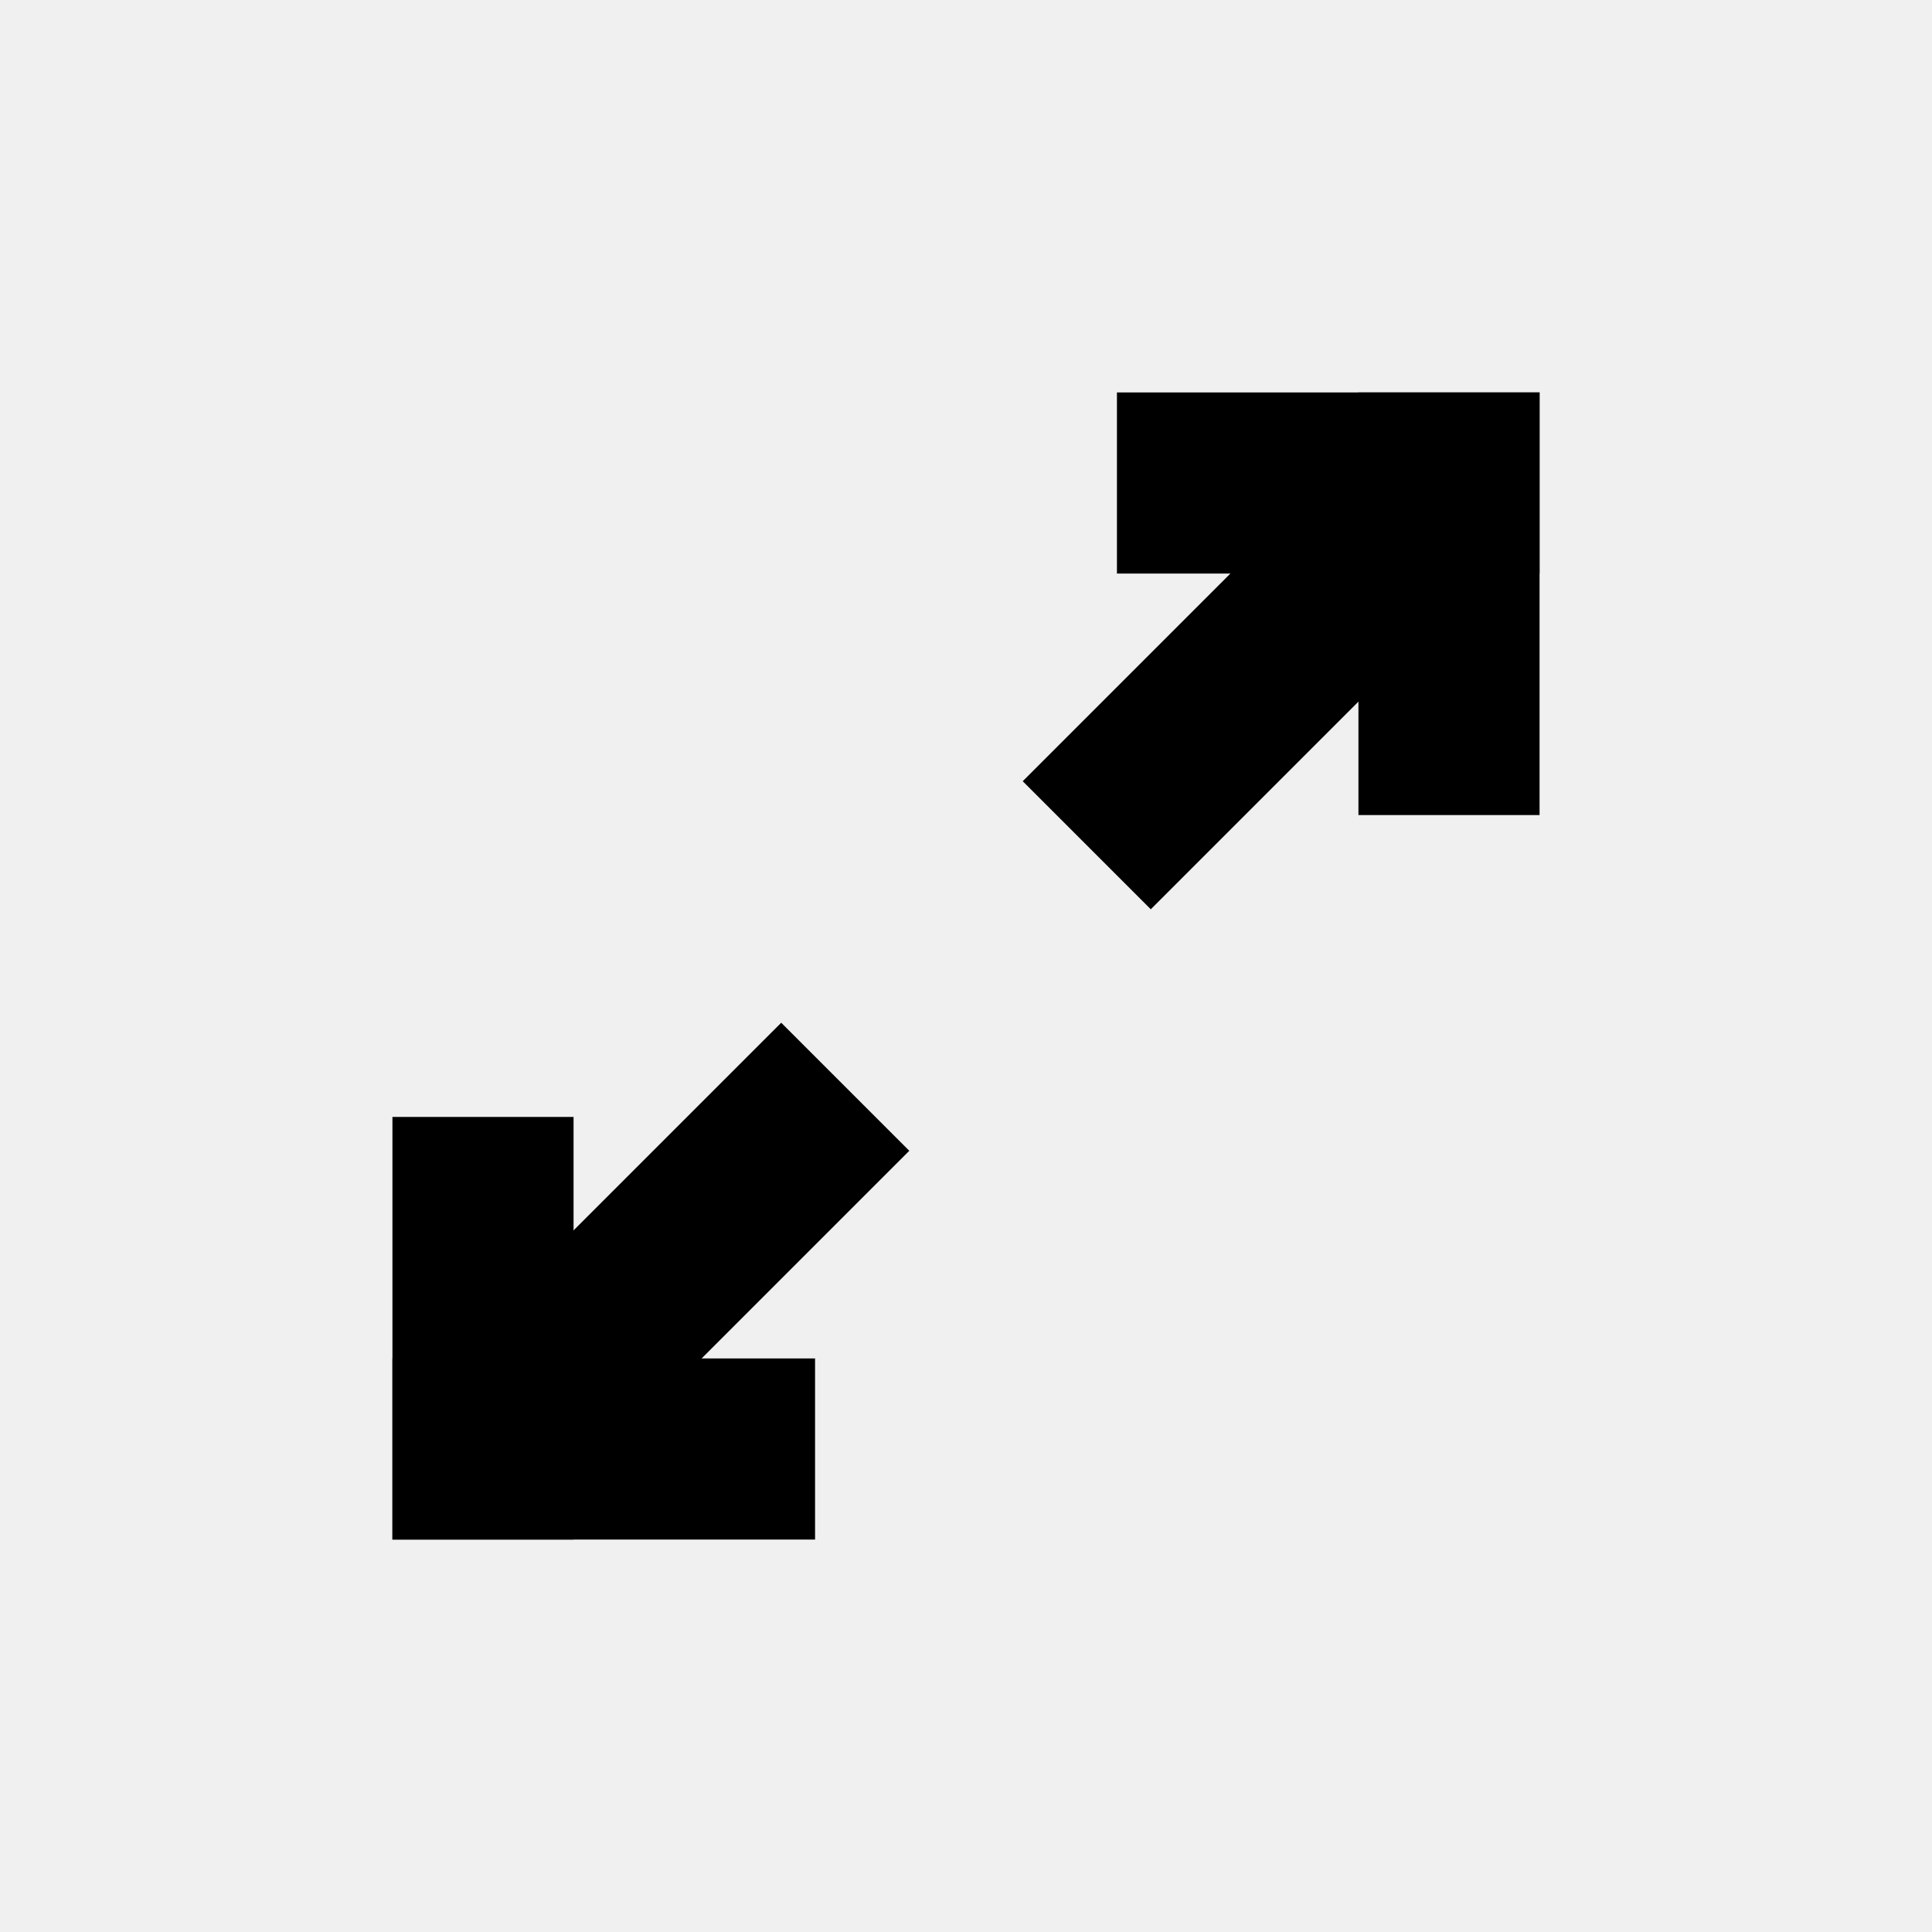
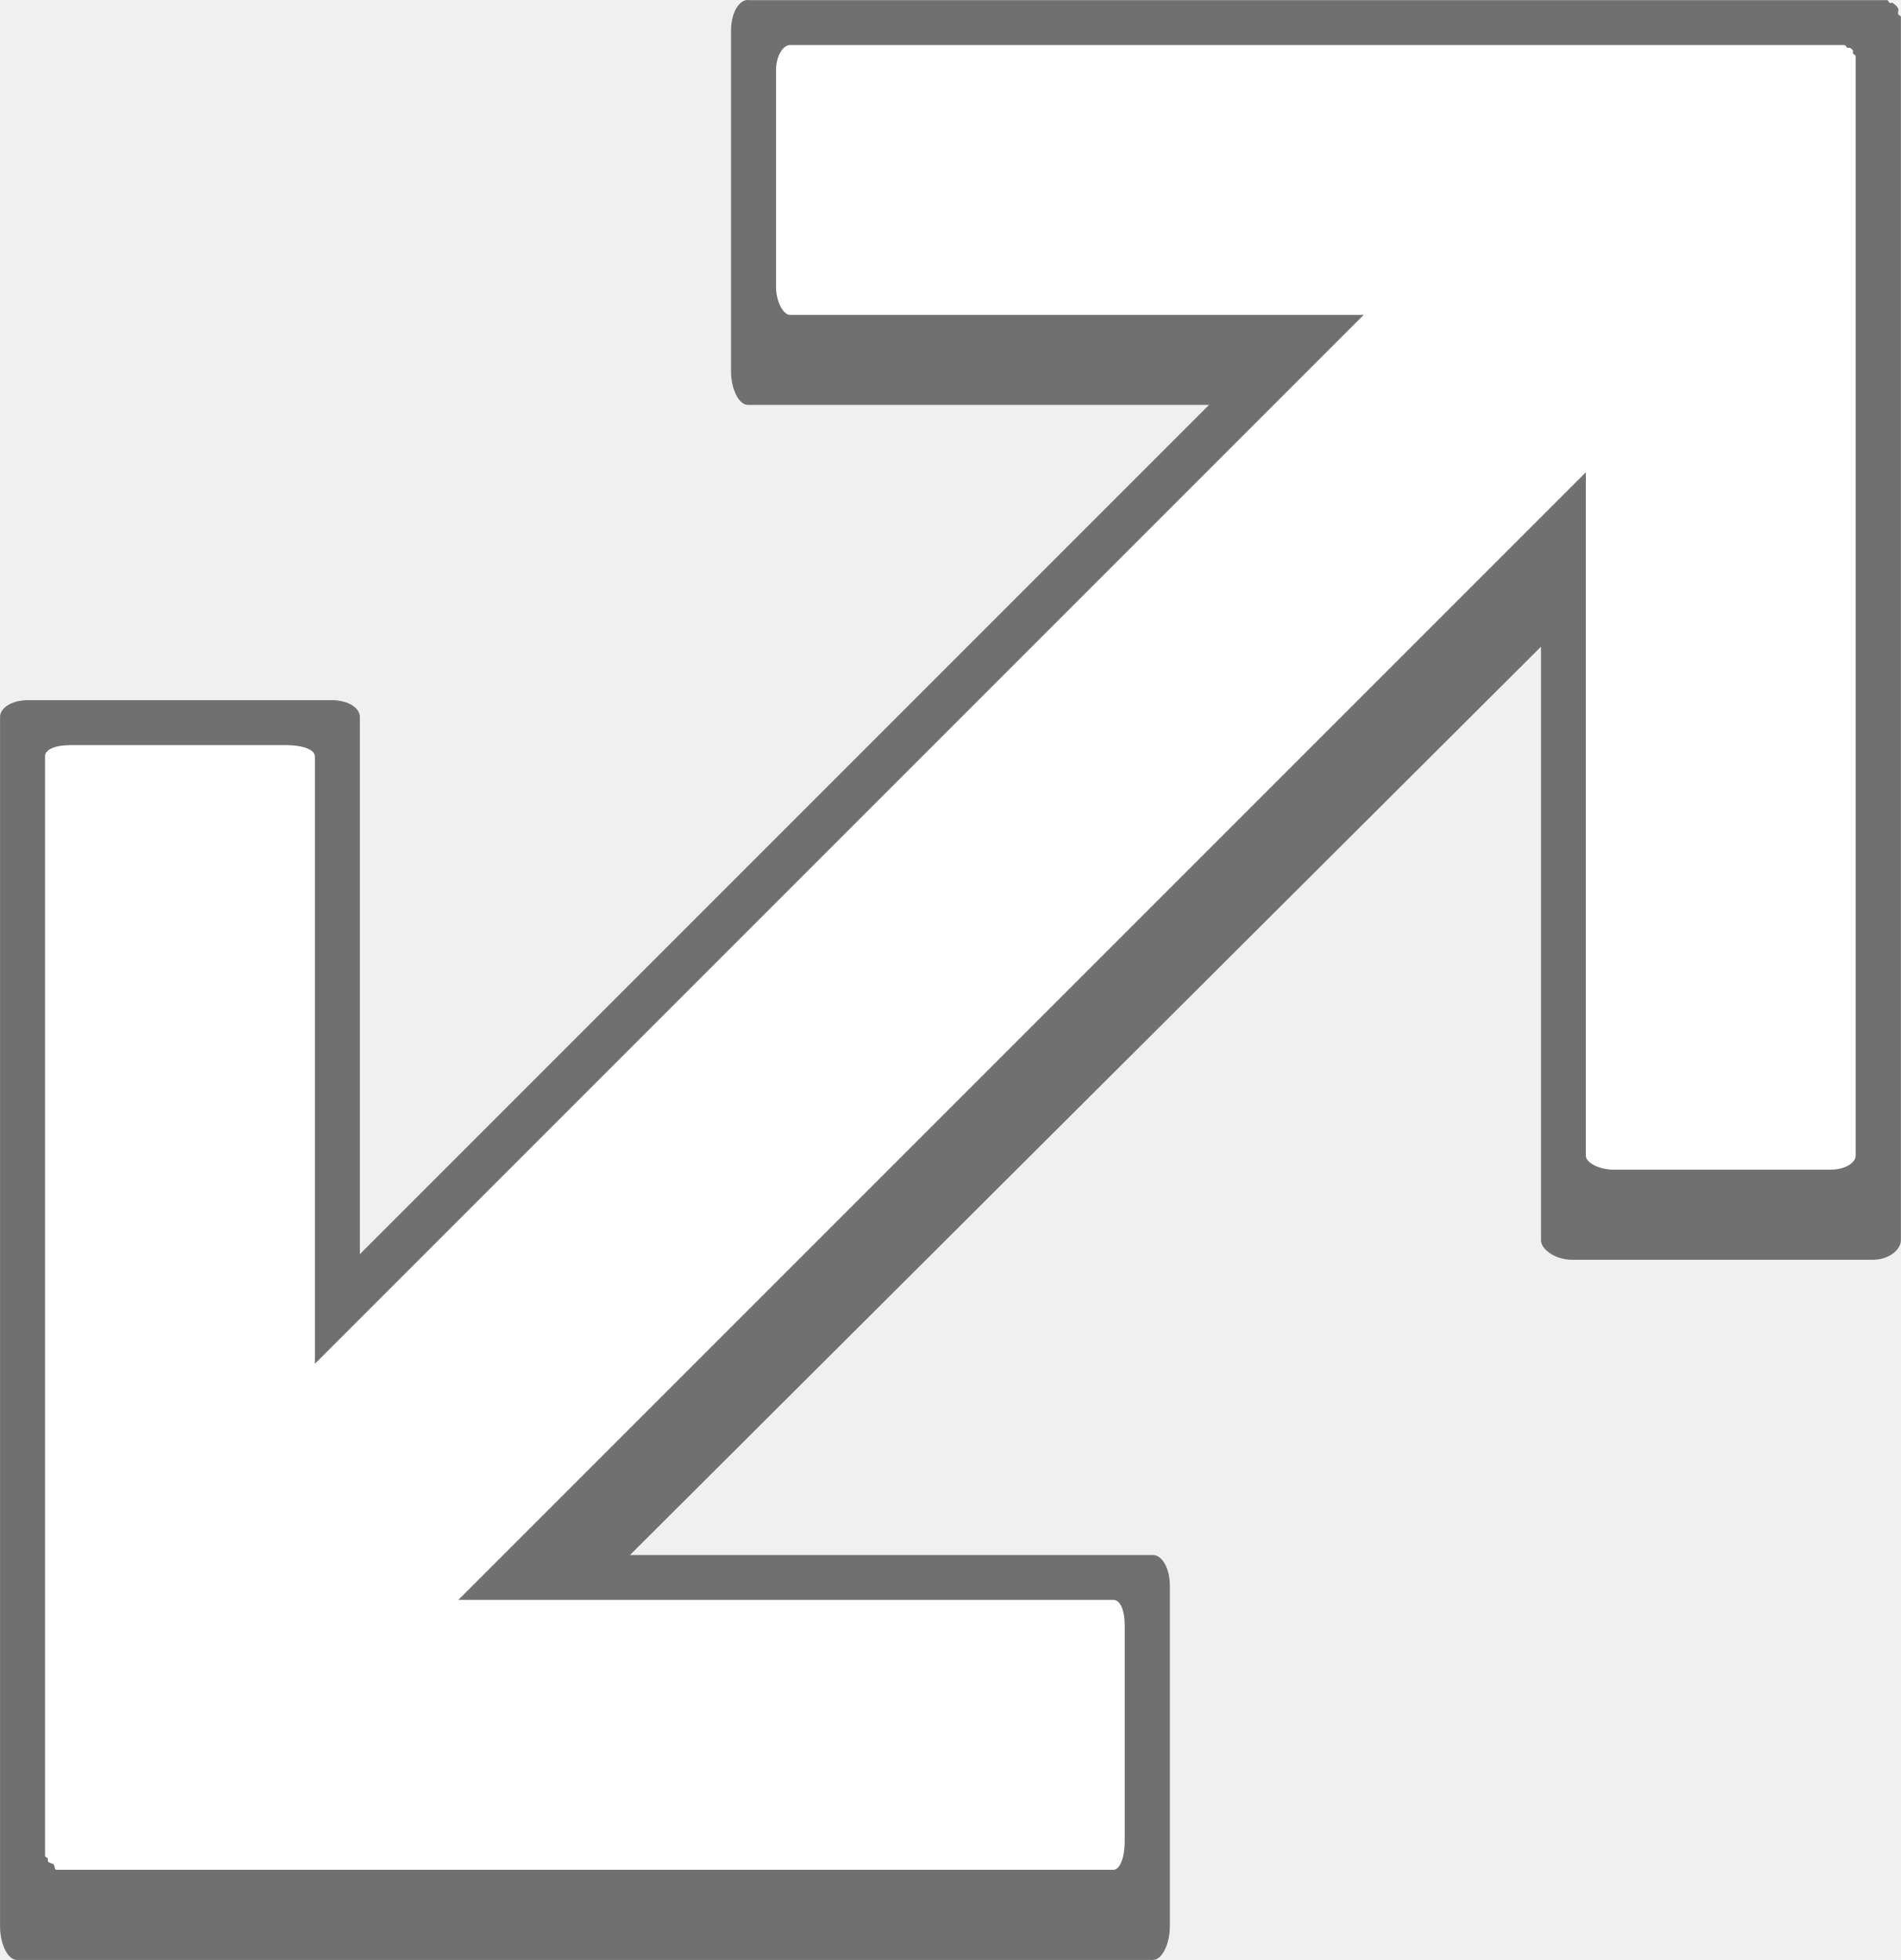
- <svg xmlns="http://www.w3.org/2000/svg" version="1.1" id="Layer_1" width="32px" height="32px">
-   <path style="fill:none;stroke:#000000;stroke-width:3px;stroke-linecap:butt;stroke-linejoin:miter;stroke-opacity:1" d="M 14,18 8,24" />
-   <path style="fill:none;stroke:#000000;stroke-width:3px;stroke-linecap:butt;stroke-linejoin:miter;stroke-opacity:1" d="M 18,14 24,8" />
-   <path style="fill:none;stroke:#000000;stroke-width:3px;stroke-linecap:square;stroke-linejoin:miter;stroke-opacity:1" d="M 8,20 8,24" />
-   <path style="fill:none;stroke:#000000;stroke-width:3px;stroke-linecap:square;stroke-linejoin:miter;stroke-opacity:1" d="M 12,24 8,24" />
-   <path style="fill:none;stroke:#000000;stroke-width:3px;stroke-linecap:square;stroke-linejoin:miter;stroke-opacity:1" d="M 20,8 24,8" />
-   <path style="fill:none;stroke:#000000;stroke-width:3px;stroke-linecap:square;stroke-linejoin:miter;stroke-opacity:1" d="M 24,12 24,8" />
+ <svg xmlns="http://www.w3.org/2000/svg" version="1.1" width="21.125" height="21.781" id="svg2">
+   <defs id="defs4" />
+   <g transform="translate(-700.8482,-718.5676)" id="layer1">
+     <path d="m 20.875,16.562 c -0.101,0 -0.188,0.144 -0.188,0.344 l 0,3.781 c 0,0.199 0.086,0.375 0.188,0.375 l 5.125,0 -9.438,9.438 0,-5.969 c 0,-0.105 -0.135,-0.188 -0.312,-0.188 l -3.375,0 c -0.177,0 -0.312,0.083 -0.312,0.188 l 0,13.125 0,0.312 c 0,0.199 0.086,0.375 0.188,0.375 l 12.625,0 c 0.101,0 0.188,-0.176 0.188,-0.375 l 0,-3.781 c 0,-0.199 -0.086,-0.344 -0.188,-0.344 l -5.812,0 10.125,-10.094 0,6.594 c 0,0.109 0.166,0.219 0.344,0.219 l 3.344,0 c 0.177,0 0.312,-0.11 0.312,-0.219 l 0,-9.656 0,-3.781 0,-0.156 c 0,-0.013 -0.027,-0.019 -0.031,-0.031 -0.005,-0.015 0.01,-0.049 0,-0.062 -0.018,-0.036 -0.037,-0.044 -0.062,-0.062 -0.008,-0.005 -0.022,0.004 -0.031,0 -0.013,-0.006 -0.017,-0.031 -0.031,-0.031 l -0.156,0 -3.344,0 -9.156,0 z" transform="translate(688.2857,702.0051)" id="rect3107-3-4-1-1-0-9-5-5-7-4-50-7-5-7" style="fill:#000000;fill-opacity:0.533;stroke:none" />
+     <path d="m 709.629,719.068 c -0.075,0 -0.156,0.115 -0.156,0.281 l 0,2.406 c 0,0.166 0.081,0.312 0.156,0.312 l 6.375,0 -11.656,11.656 0,-6.75 c 0,-0.078 -0.146,-0.125 -0.312,-0.125 l -2.406,0 c -0.166,0 -0.281,0.047 -0.281,0.125 l 0,9.656 0,2.406 0,0.156 c 0,0.013 0.024,0.019 0.031,0.031 0.003,0.008 -0.003,0.024 0,0.031 0.015,0.017 0.035,0.018 0.062,0.031 0.016,0.015 0.012,0.062 0.031,0.062 l 11.75,0 c 0.075,0 0.125,-0.146 0.125,-0.312 l 0,-2.406 c 0,-0.166 -0.05,-0.281 -0.125,-0.281 l -7.281,0 12.531,-12.531 0,7.594 c 0,0.078 0.146,0.156 0.312,0.156 l 2.406,0 c 0.166,0 0.281,-0.078 0.281,-0.156 l 0,-9.656 0,-2.406 0,-0.156 c 0,-0.015 -0.022,-0.018 -0.031,-0.031 -0.005,-0.008 0.008,-0.024 0,-0.031 -0.009,-0.021 -0.019,-0.017 -0.031,-0.031 -0.008,-0.004 -0.023,0.003 -0.031,0 -0.013,-0.009 -0.017,-0.031 -0.031,-0.031 l -0.156,0 -2.406,0 -9.156,0 z" id="rect3107-3-50-5-3-7-8-2-0-8-9-8-8-9-8" style="fill:#ffffff;fill-opacity:1;stroke:none" />
+   </g>
</svg>
